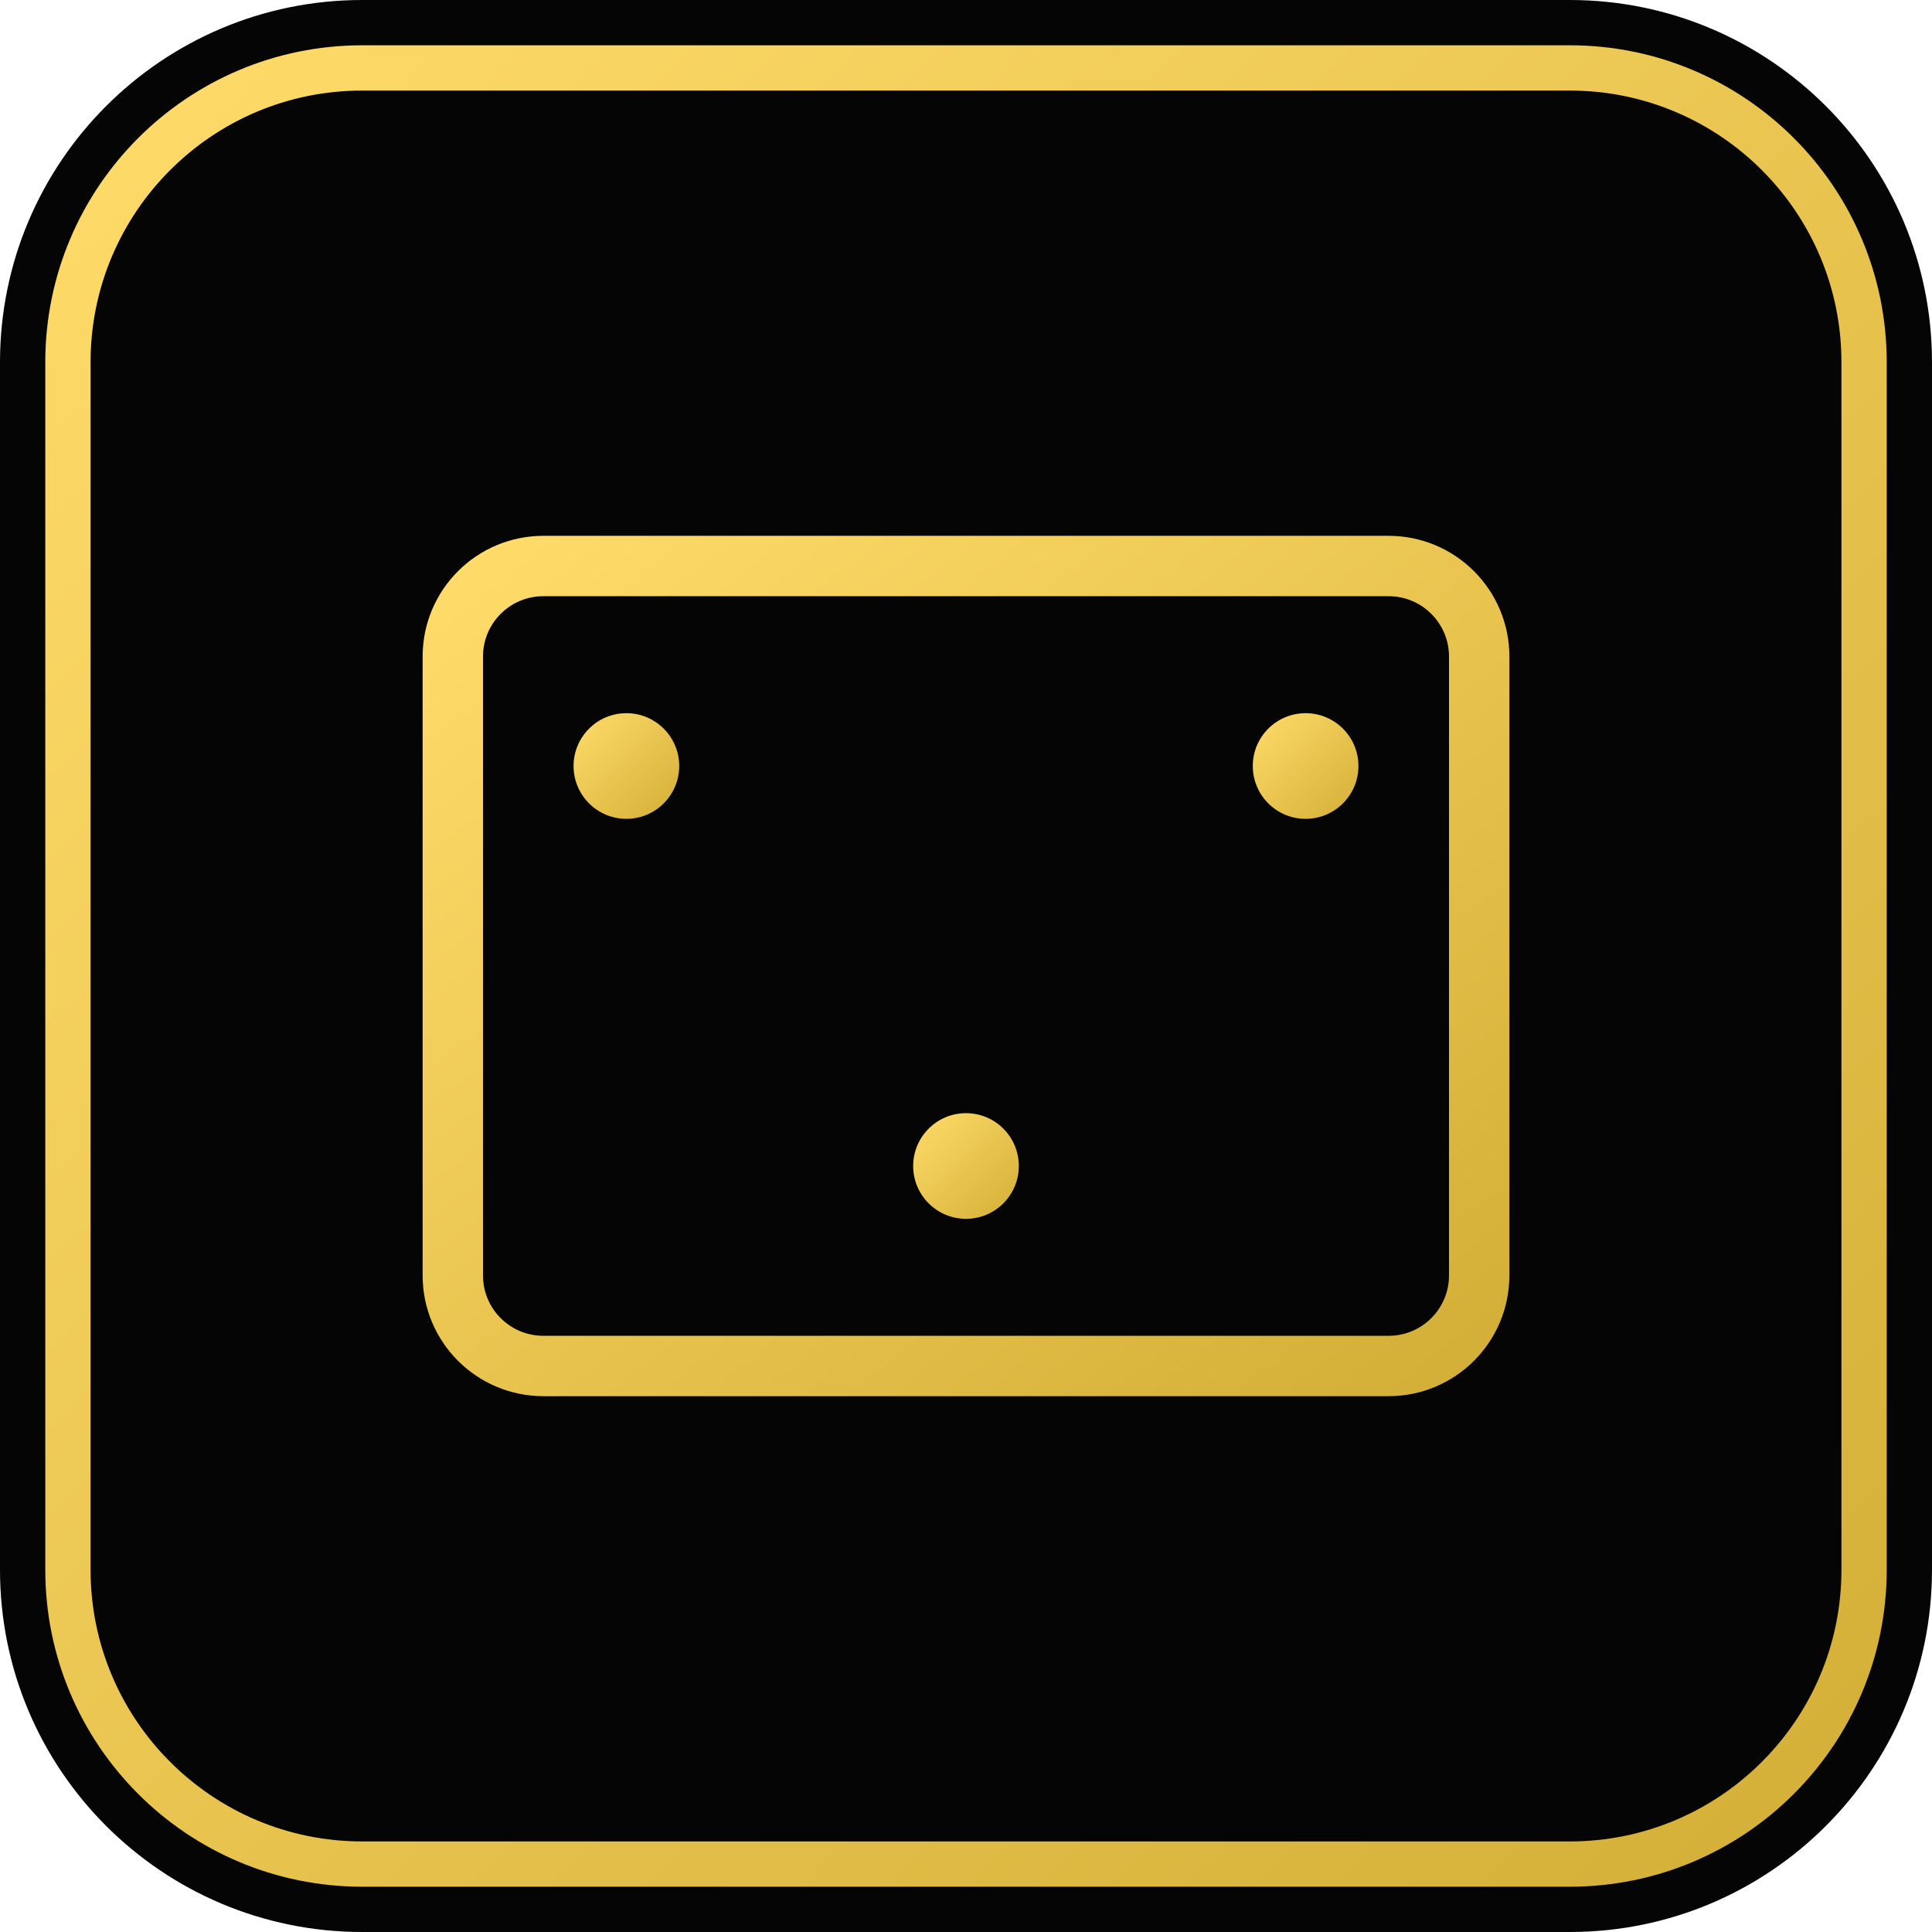
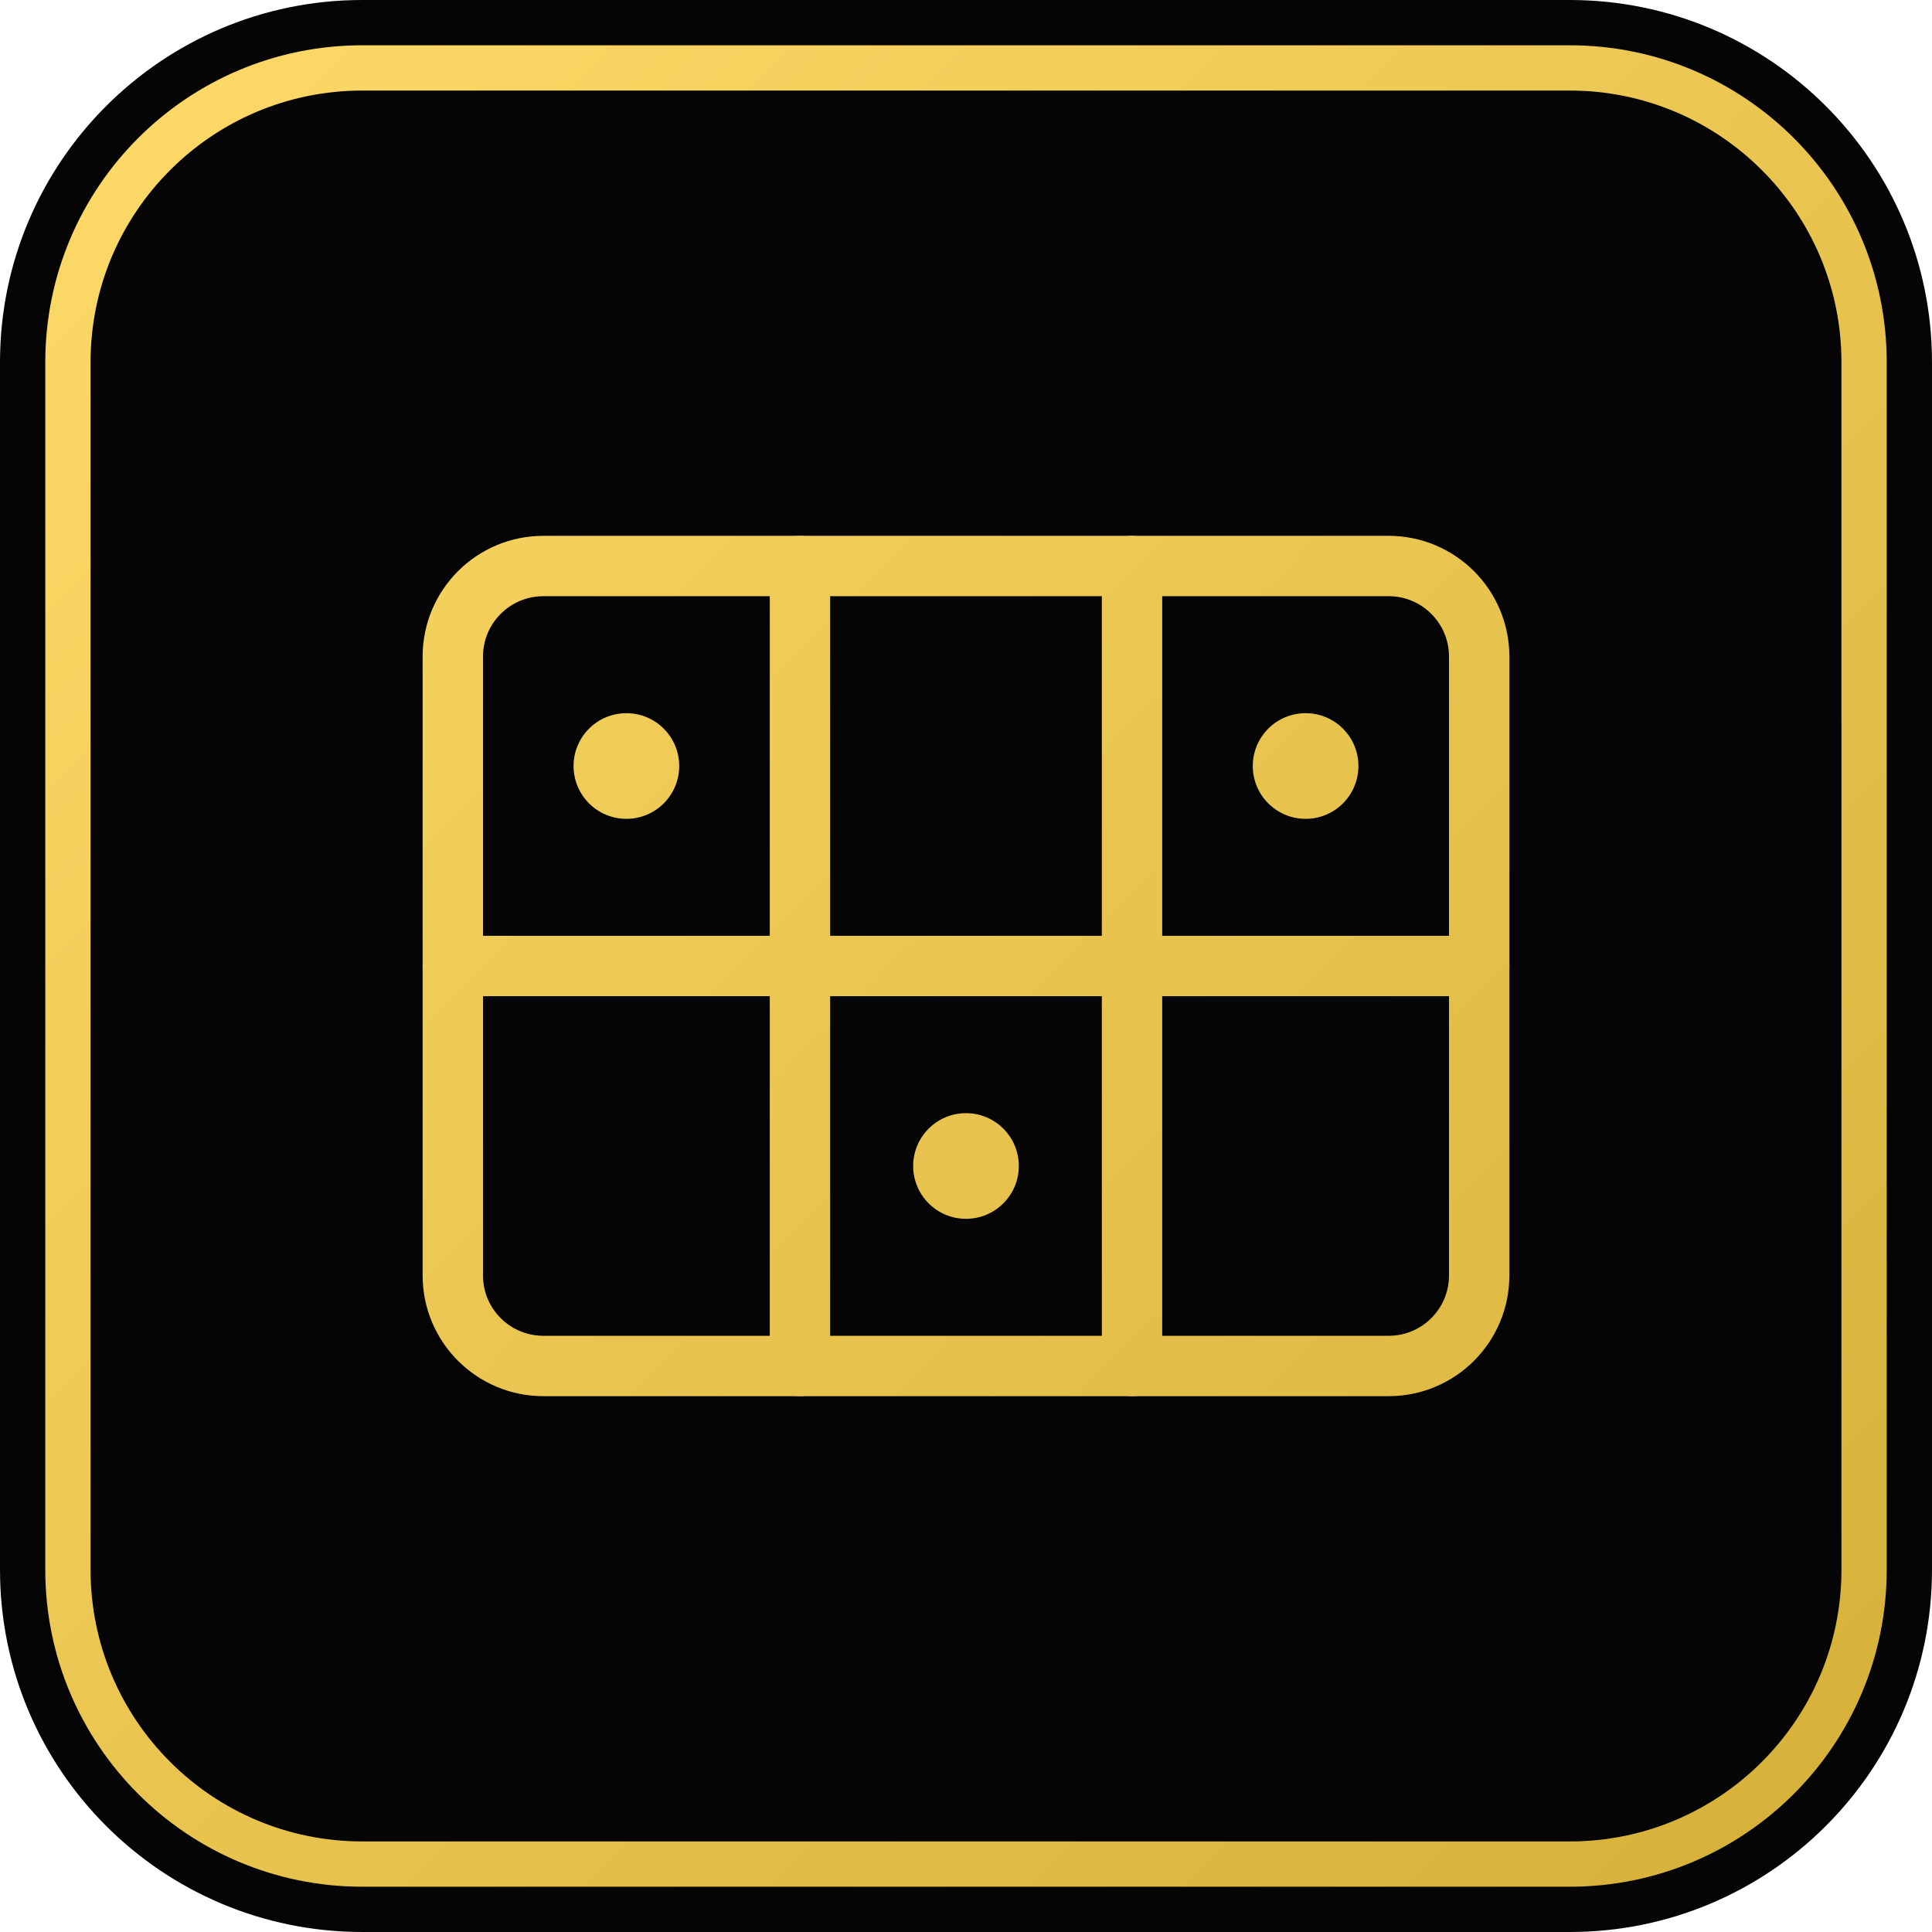
<svg xmlns="http://www.w3.org/2000/svg" width="512" height="512" viewBox="0 0 512 512">
  <defs>
-     <linearGradient id="g" x1="0" y1="0" x2="1" y2="1">
+     <linearGradient id="g" gradientUnits="userSpaceOnUse" x1="0" y1="0" x2="512" y2="512">
      <stop offset="0" stop-color="#ffdb6a" />
      <stop offset="1" stop-color="#d4af37" />
    </linearGradient>
  </defs>
  <rect width="512" height="512" rx="96" fill="#050505" />
  <rect x="18" y="18" width="476" height="476" rx="78" fill="none" stroke="url(#g)" stroke-width="12" />
  <g fill="none" stroke="url(#g)" stroke-width="16" stroke-linecap="round">
    <rect x="120" y="150" width="272" height="212" rx="24" />
    <line x1="120" y1="256" x2="392" y2="256" />
    <line x1="212" y1="150" x2="212" y2="362" />
    <line x1="300" y1="150" x2="300" y2="362" />
  </g>
  <circle cx="166" cy="203" r="14" fill="url(#g)" />
  <circle cx="256" cy="309" r="14" fill="url(#g)" />
  <circle cx="346" cy="203" r="14" fill="url(#g)" />
</svg>
